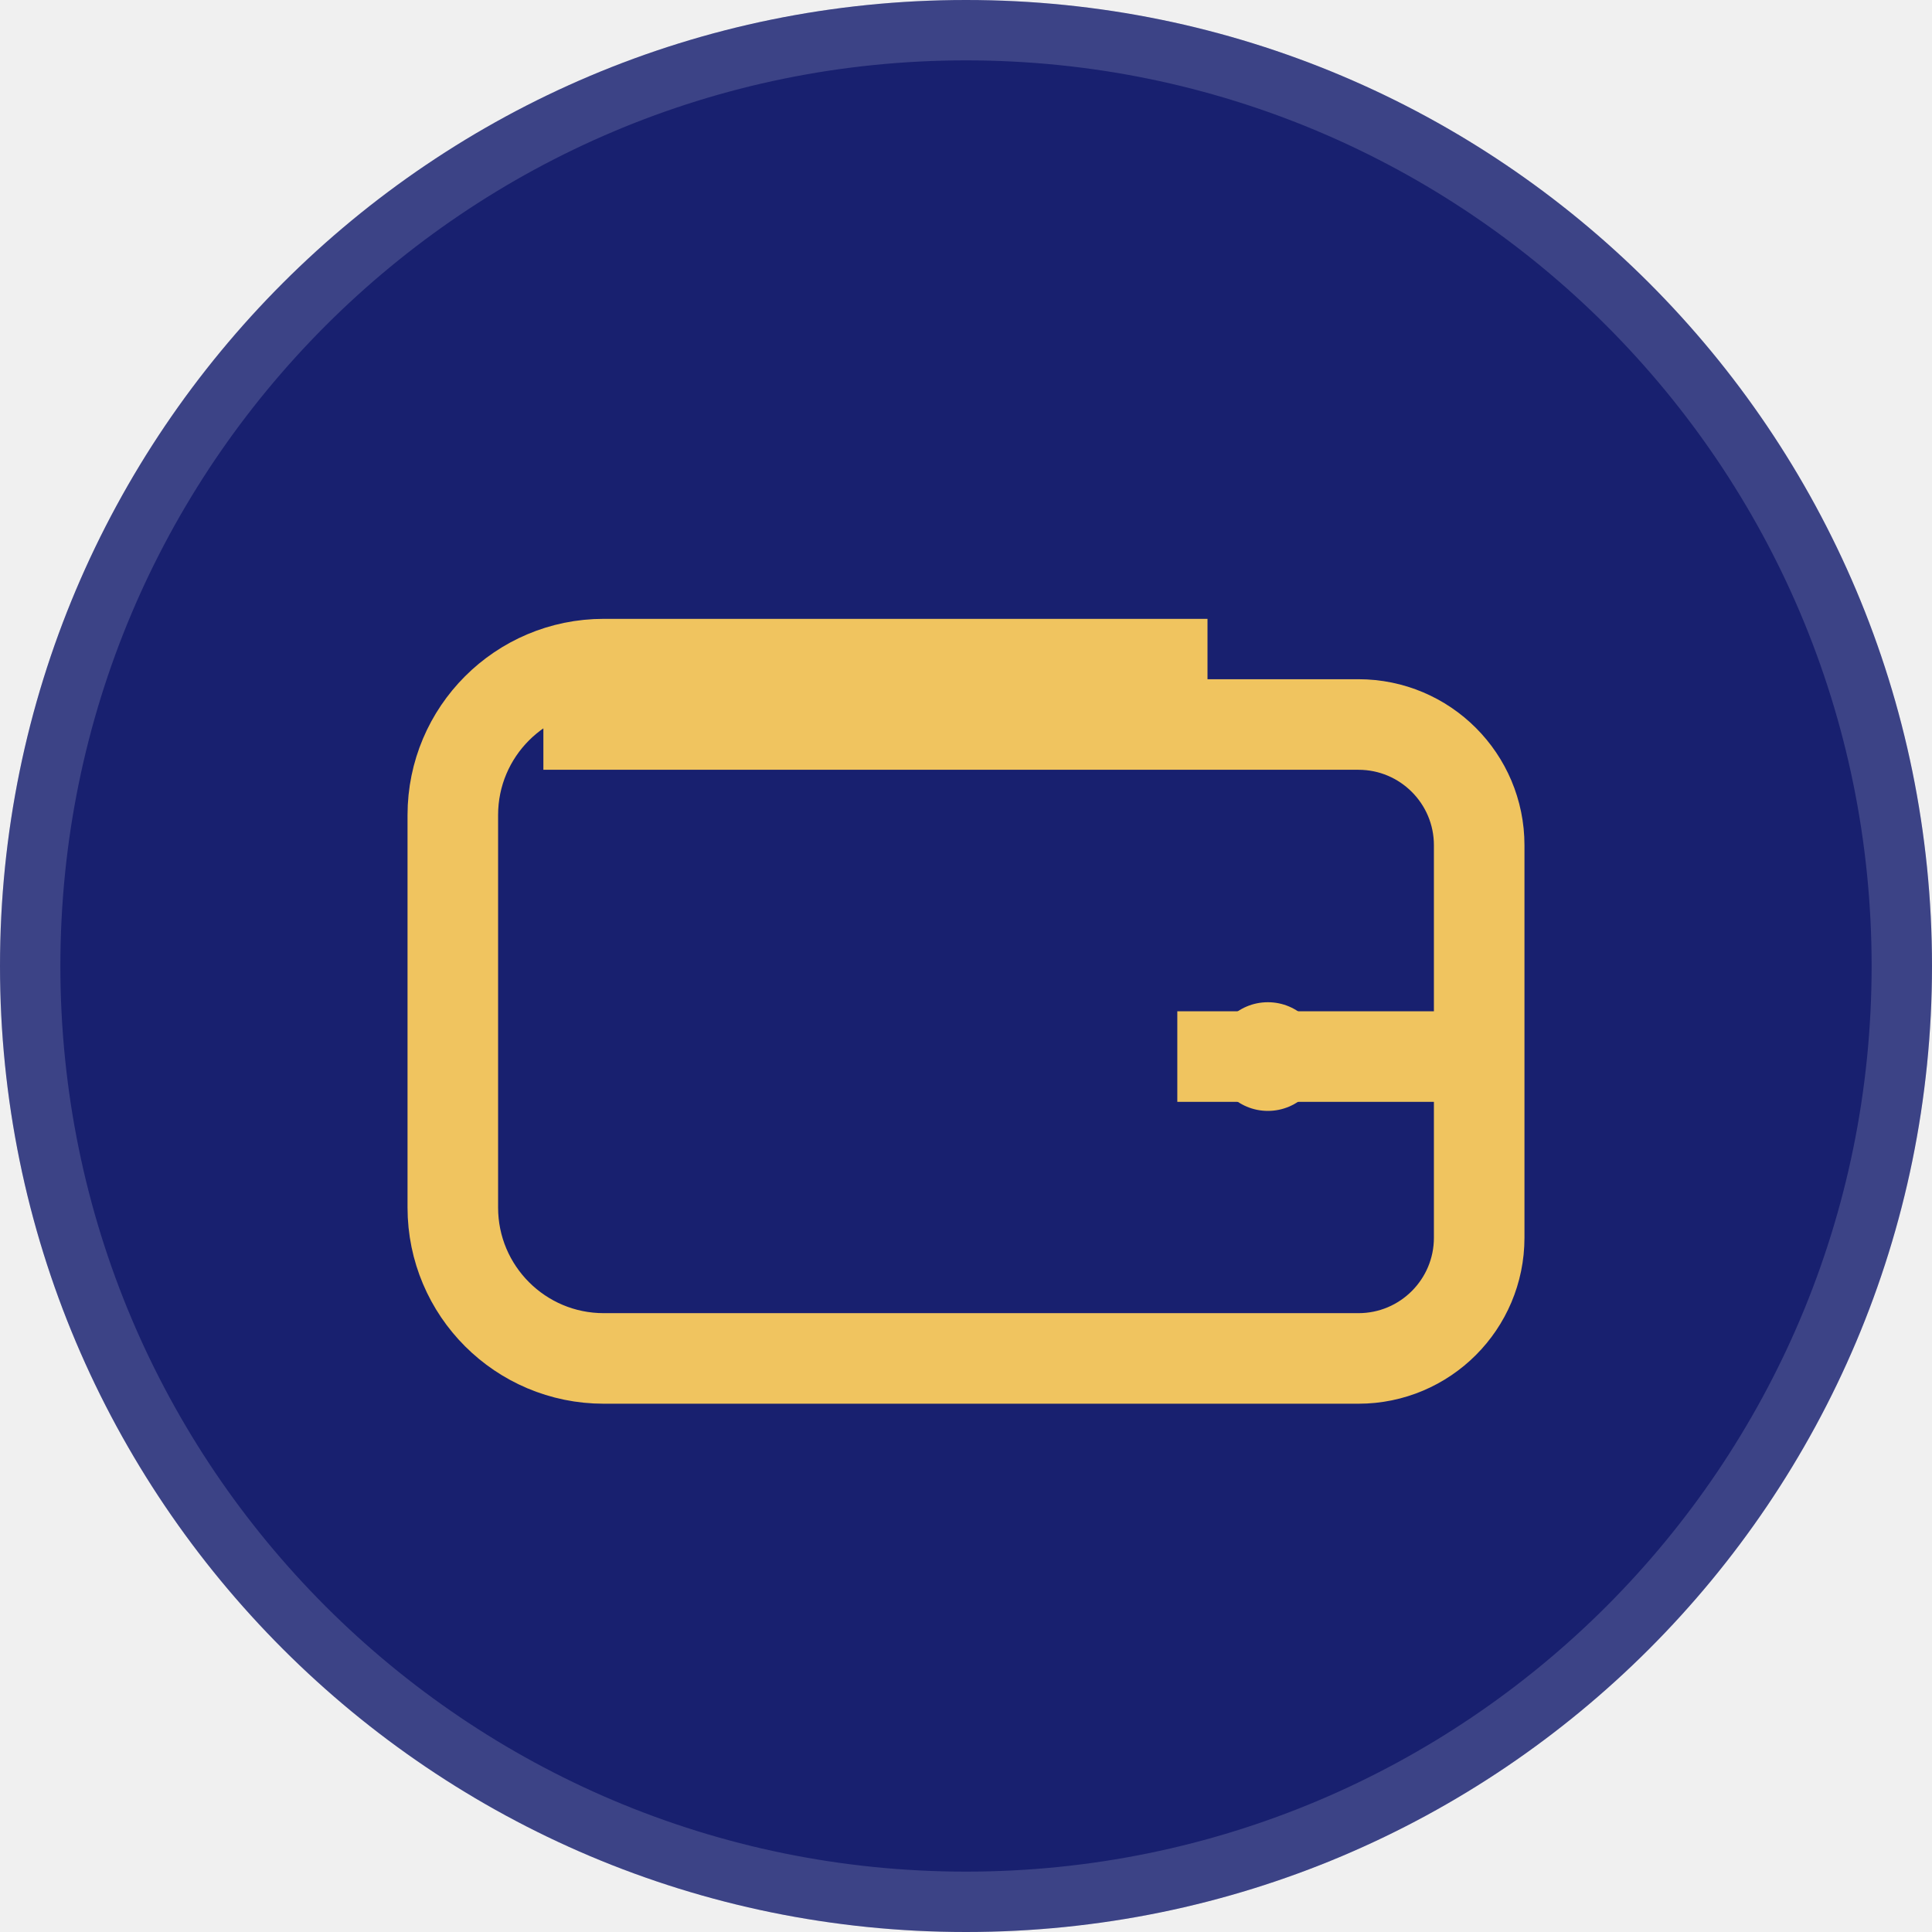
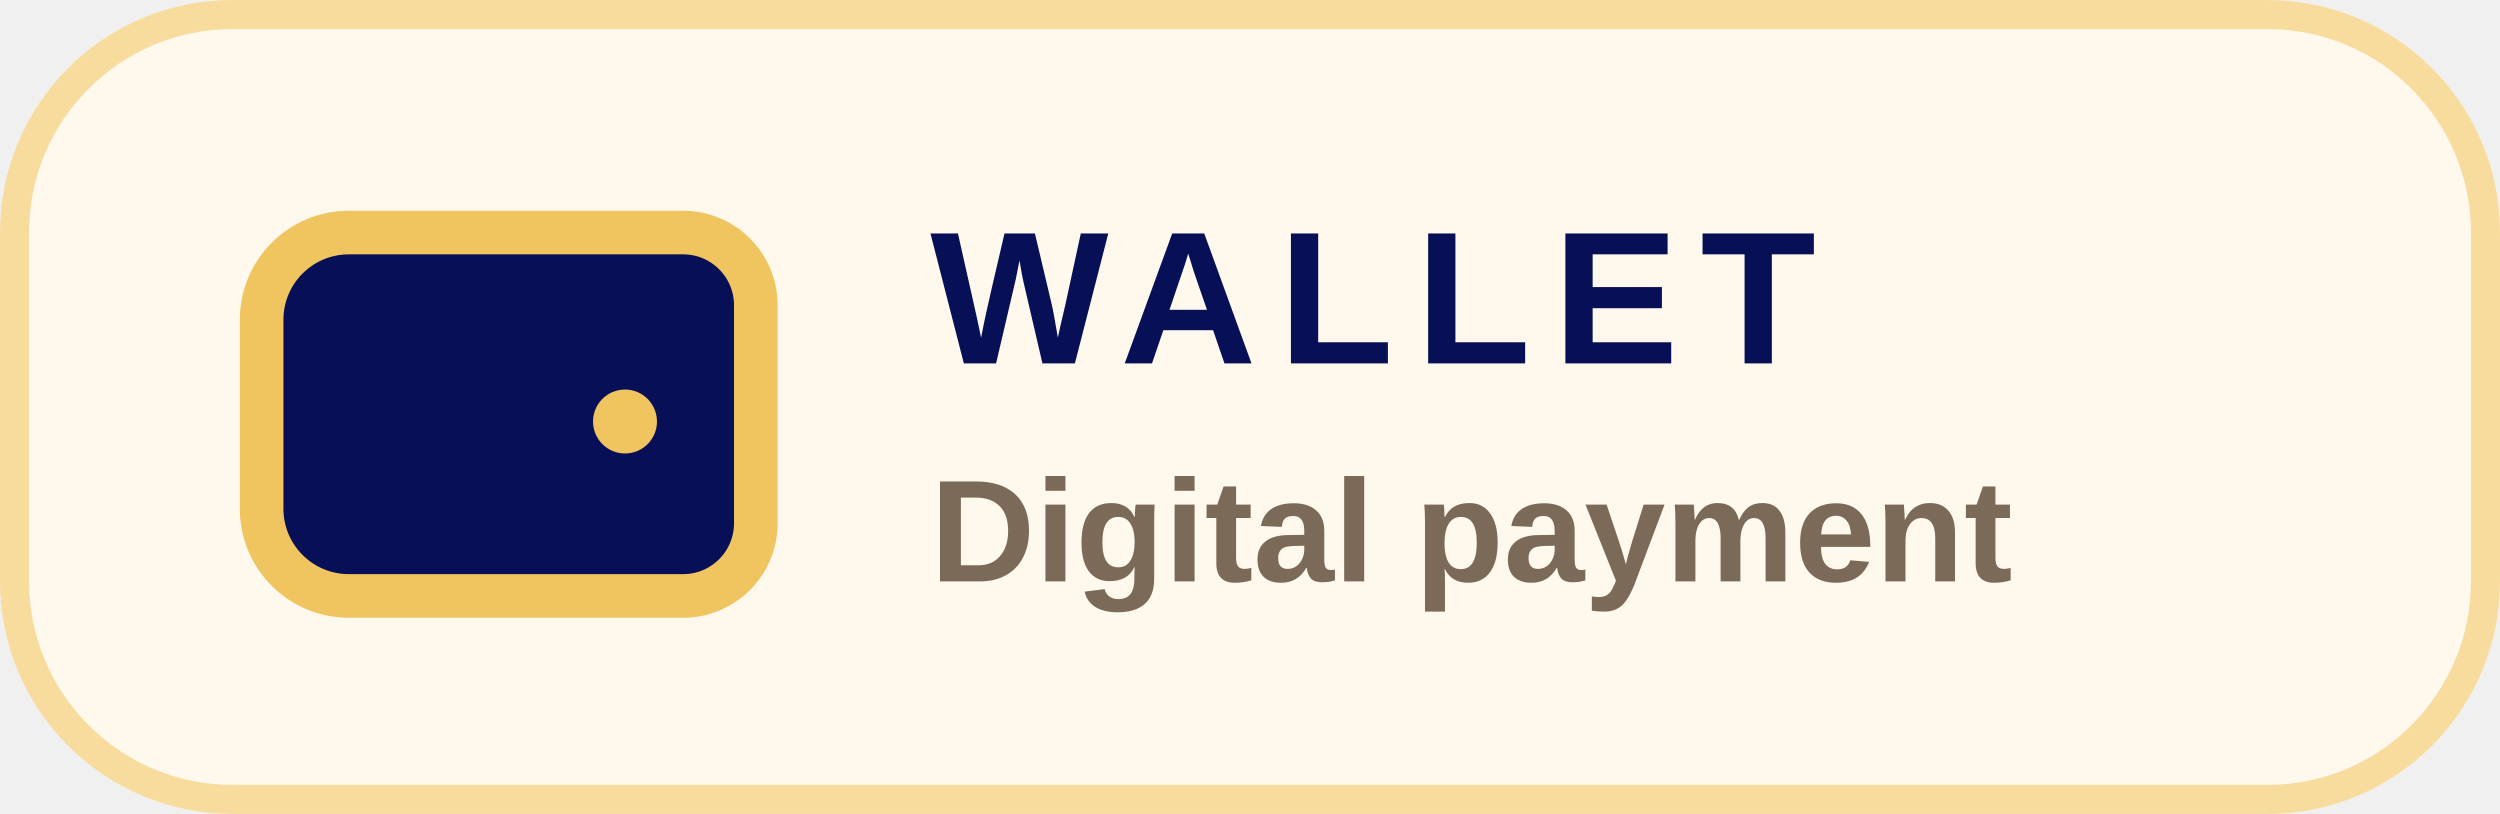
- <svg xmlns="http://www.w3.org/2000/svg" width="64" height="64" viewBox="0 0 64 64" role="img" aria-label="Wallet payment">
-   <rect width="64" height="64" rx="32" fill="#18206f" />
-   <rect x="1" y="1" width="62" height="62" rx="31" fill="none" stroke="#ffffff" stroke-opacity=".16" stroke-width="2" />
-   <path d="M18 24h27a4 4 0 0 1 4 4v13a4 4 0 0 1-4 4H20a5 5 0 0 1-5-5V27a5 5 0 0 1 5-5h20" fill="none" stroke="#f0c45f" stroke-width="3" stroke-linejoin="round" />
-   <path d="M39 35h10" stroke="#f0c45f" stroke-width="3" />
-   <circle cx="42" cy="35" r="1.8" fill="#f0c45f" />
+ <svg xmlns="http://www.w3.org/2000/svg" width="172" height="56" viewBox="0 0 172 56" role="img" aria-label="Wallet payment">
+   <rect width="172" height="56" rx="16" fill="#fff8ec" />
+   <rect x="1" y="1" width="170" height="54" rx="15" fill="none" stroke="#f0c45f" stroke-opacity=".55" stroke-width="2" />
+   <rect x="18" y="16" width="35" height="25" rx="6" fill="#071056" />
+   <path d="M25 16h22a5 5 0 0 1 5 5v15a5 5 0 0 1-5 5H24a6 6 0 0 1-6-6V22a6 6 0 0 1 6-6Z" fill="none" stroke="#f0c45f" stroke-width="3" />
+   <circle cx="43" cy="29" r="2.2" fill="#f0c45f" />
+   <text x="64" y="25" fill="#071056" font-family="Arial, Helvetica, sans-serif" font-size="13" font-weight="800" letter-spacing="1.5">WALLET</text>
+   <text x="64" y="40" fill="#7b6a58" font-family="Arial, Helvetica, sans-serif" font-size="10" font-weight="700">Digital payment</text>
</svg>
